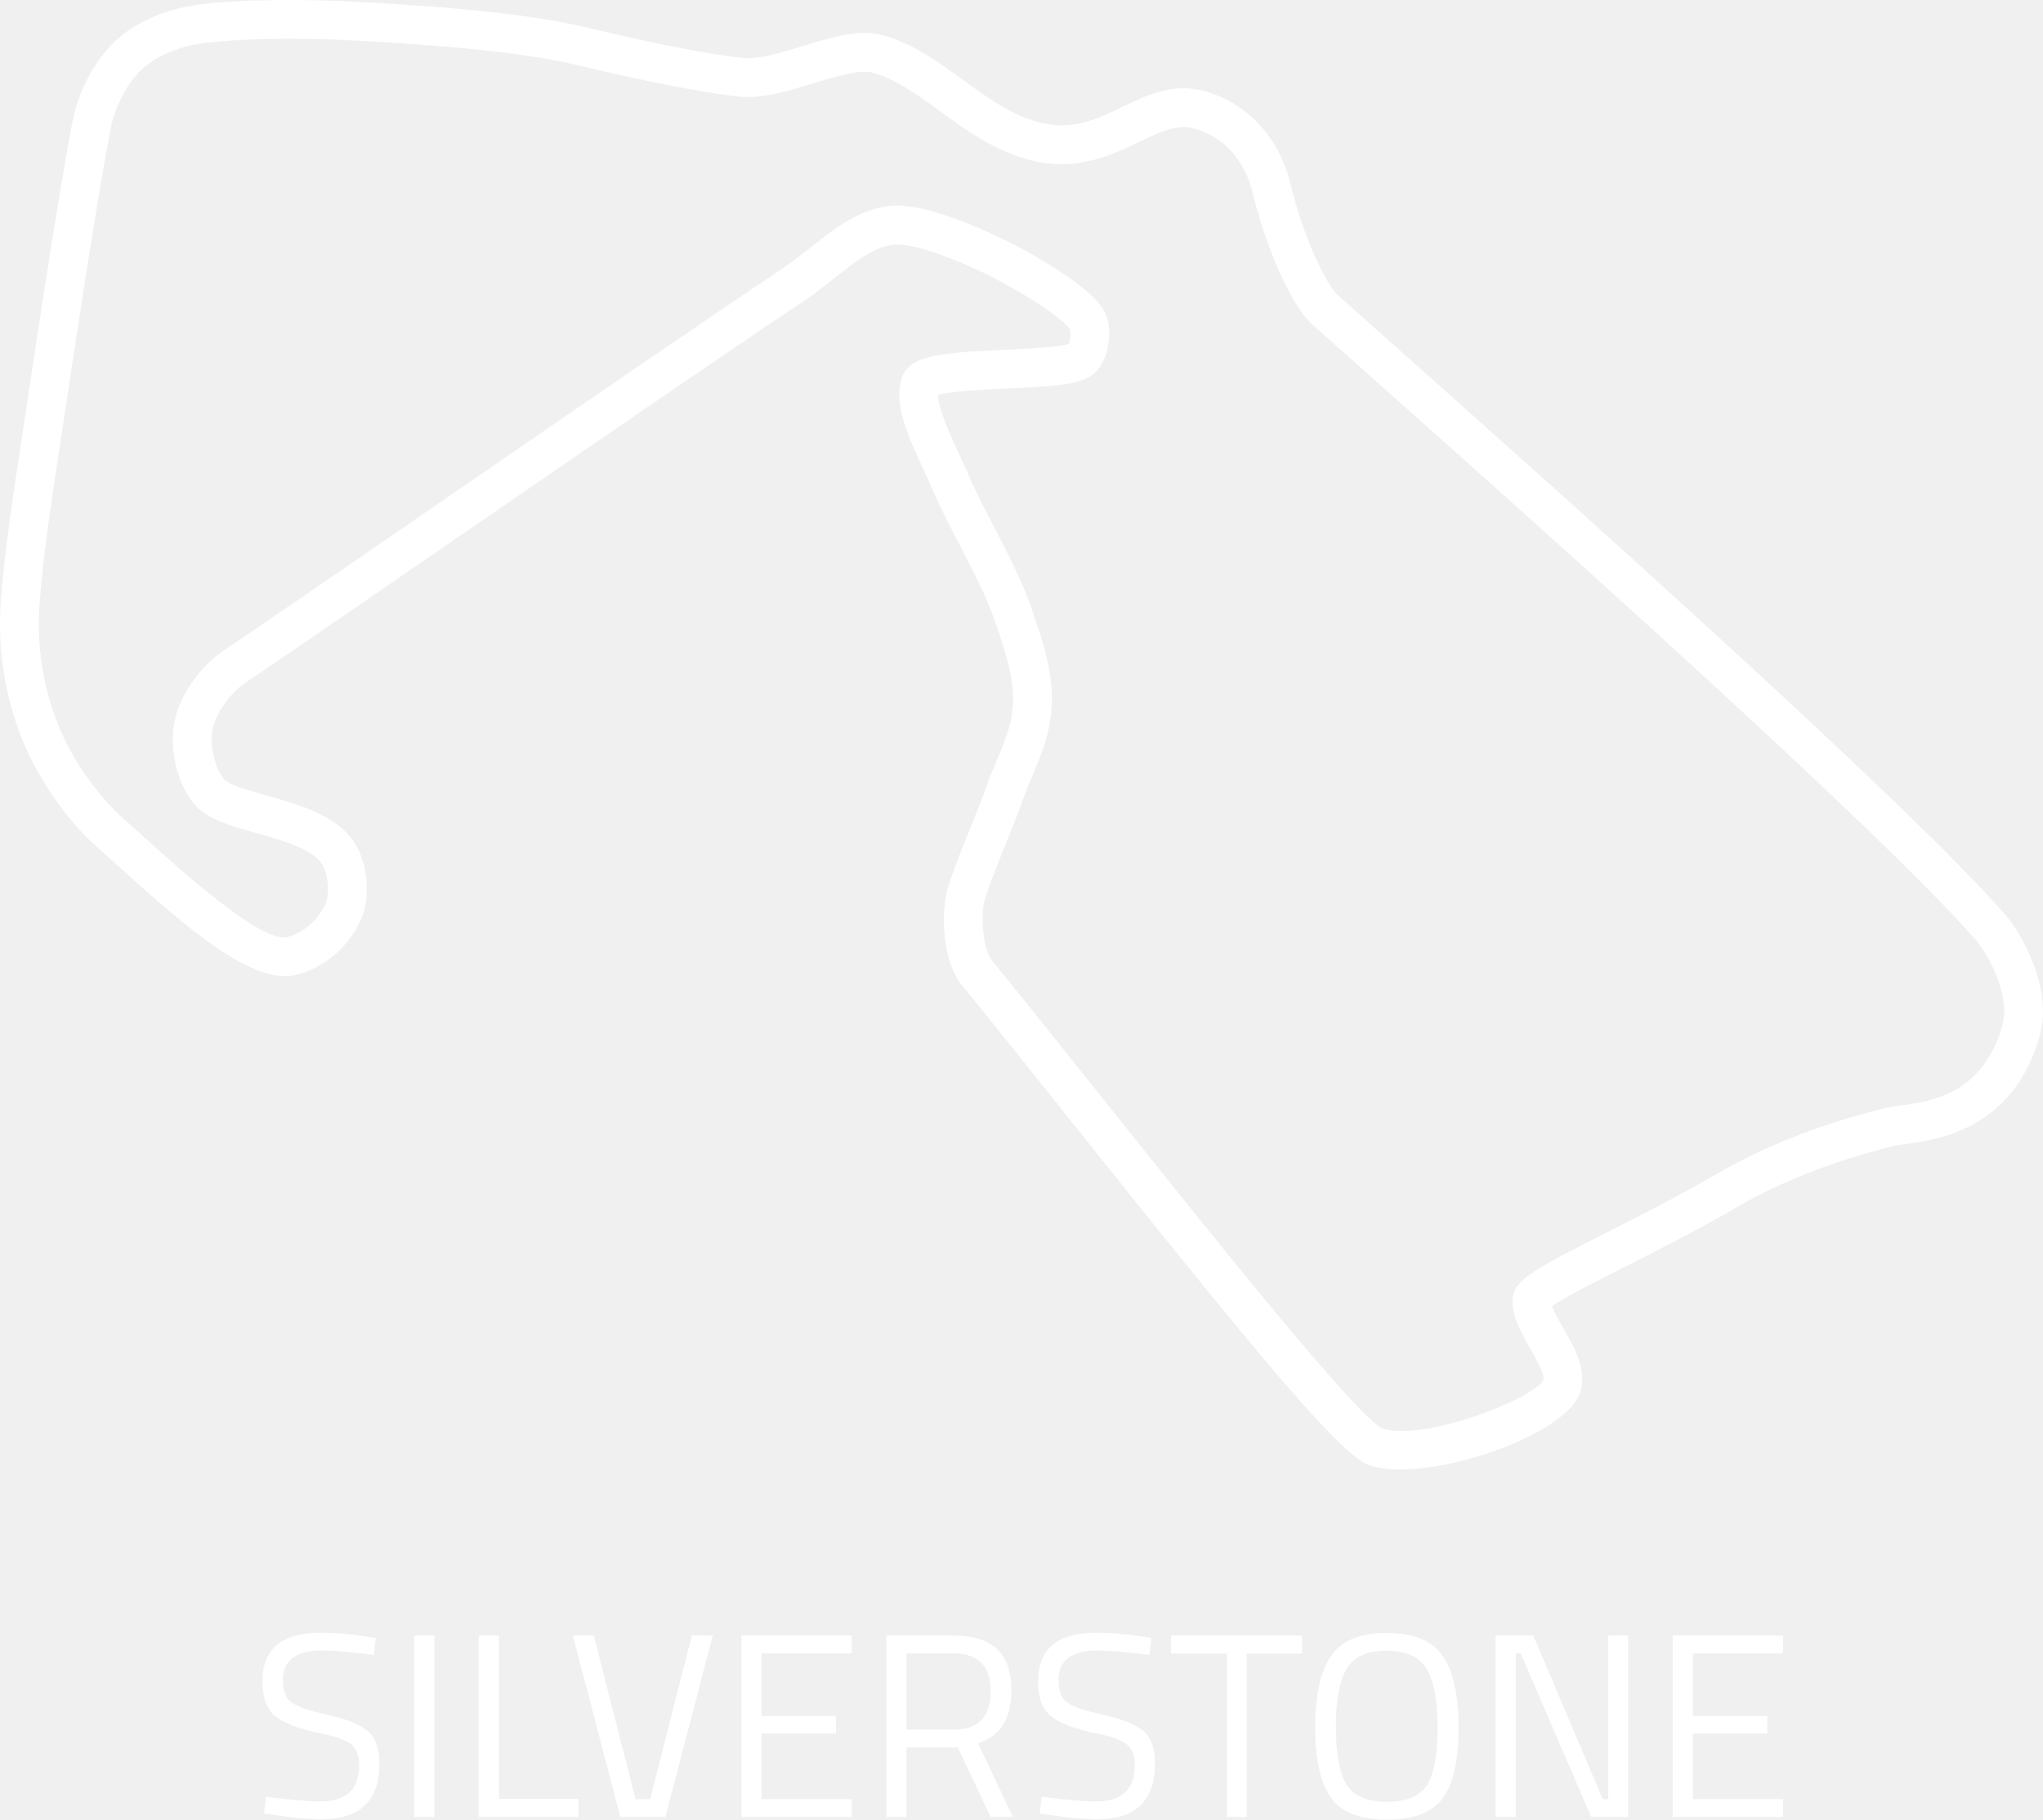
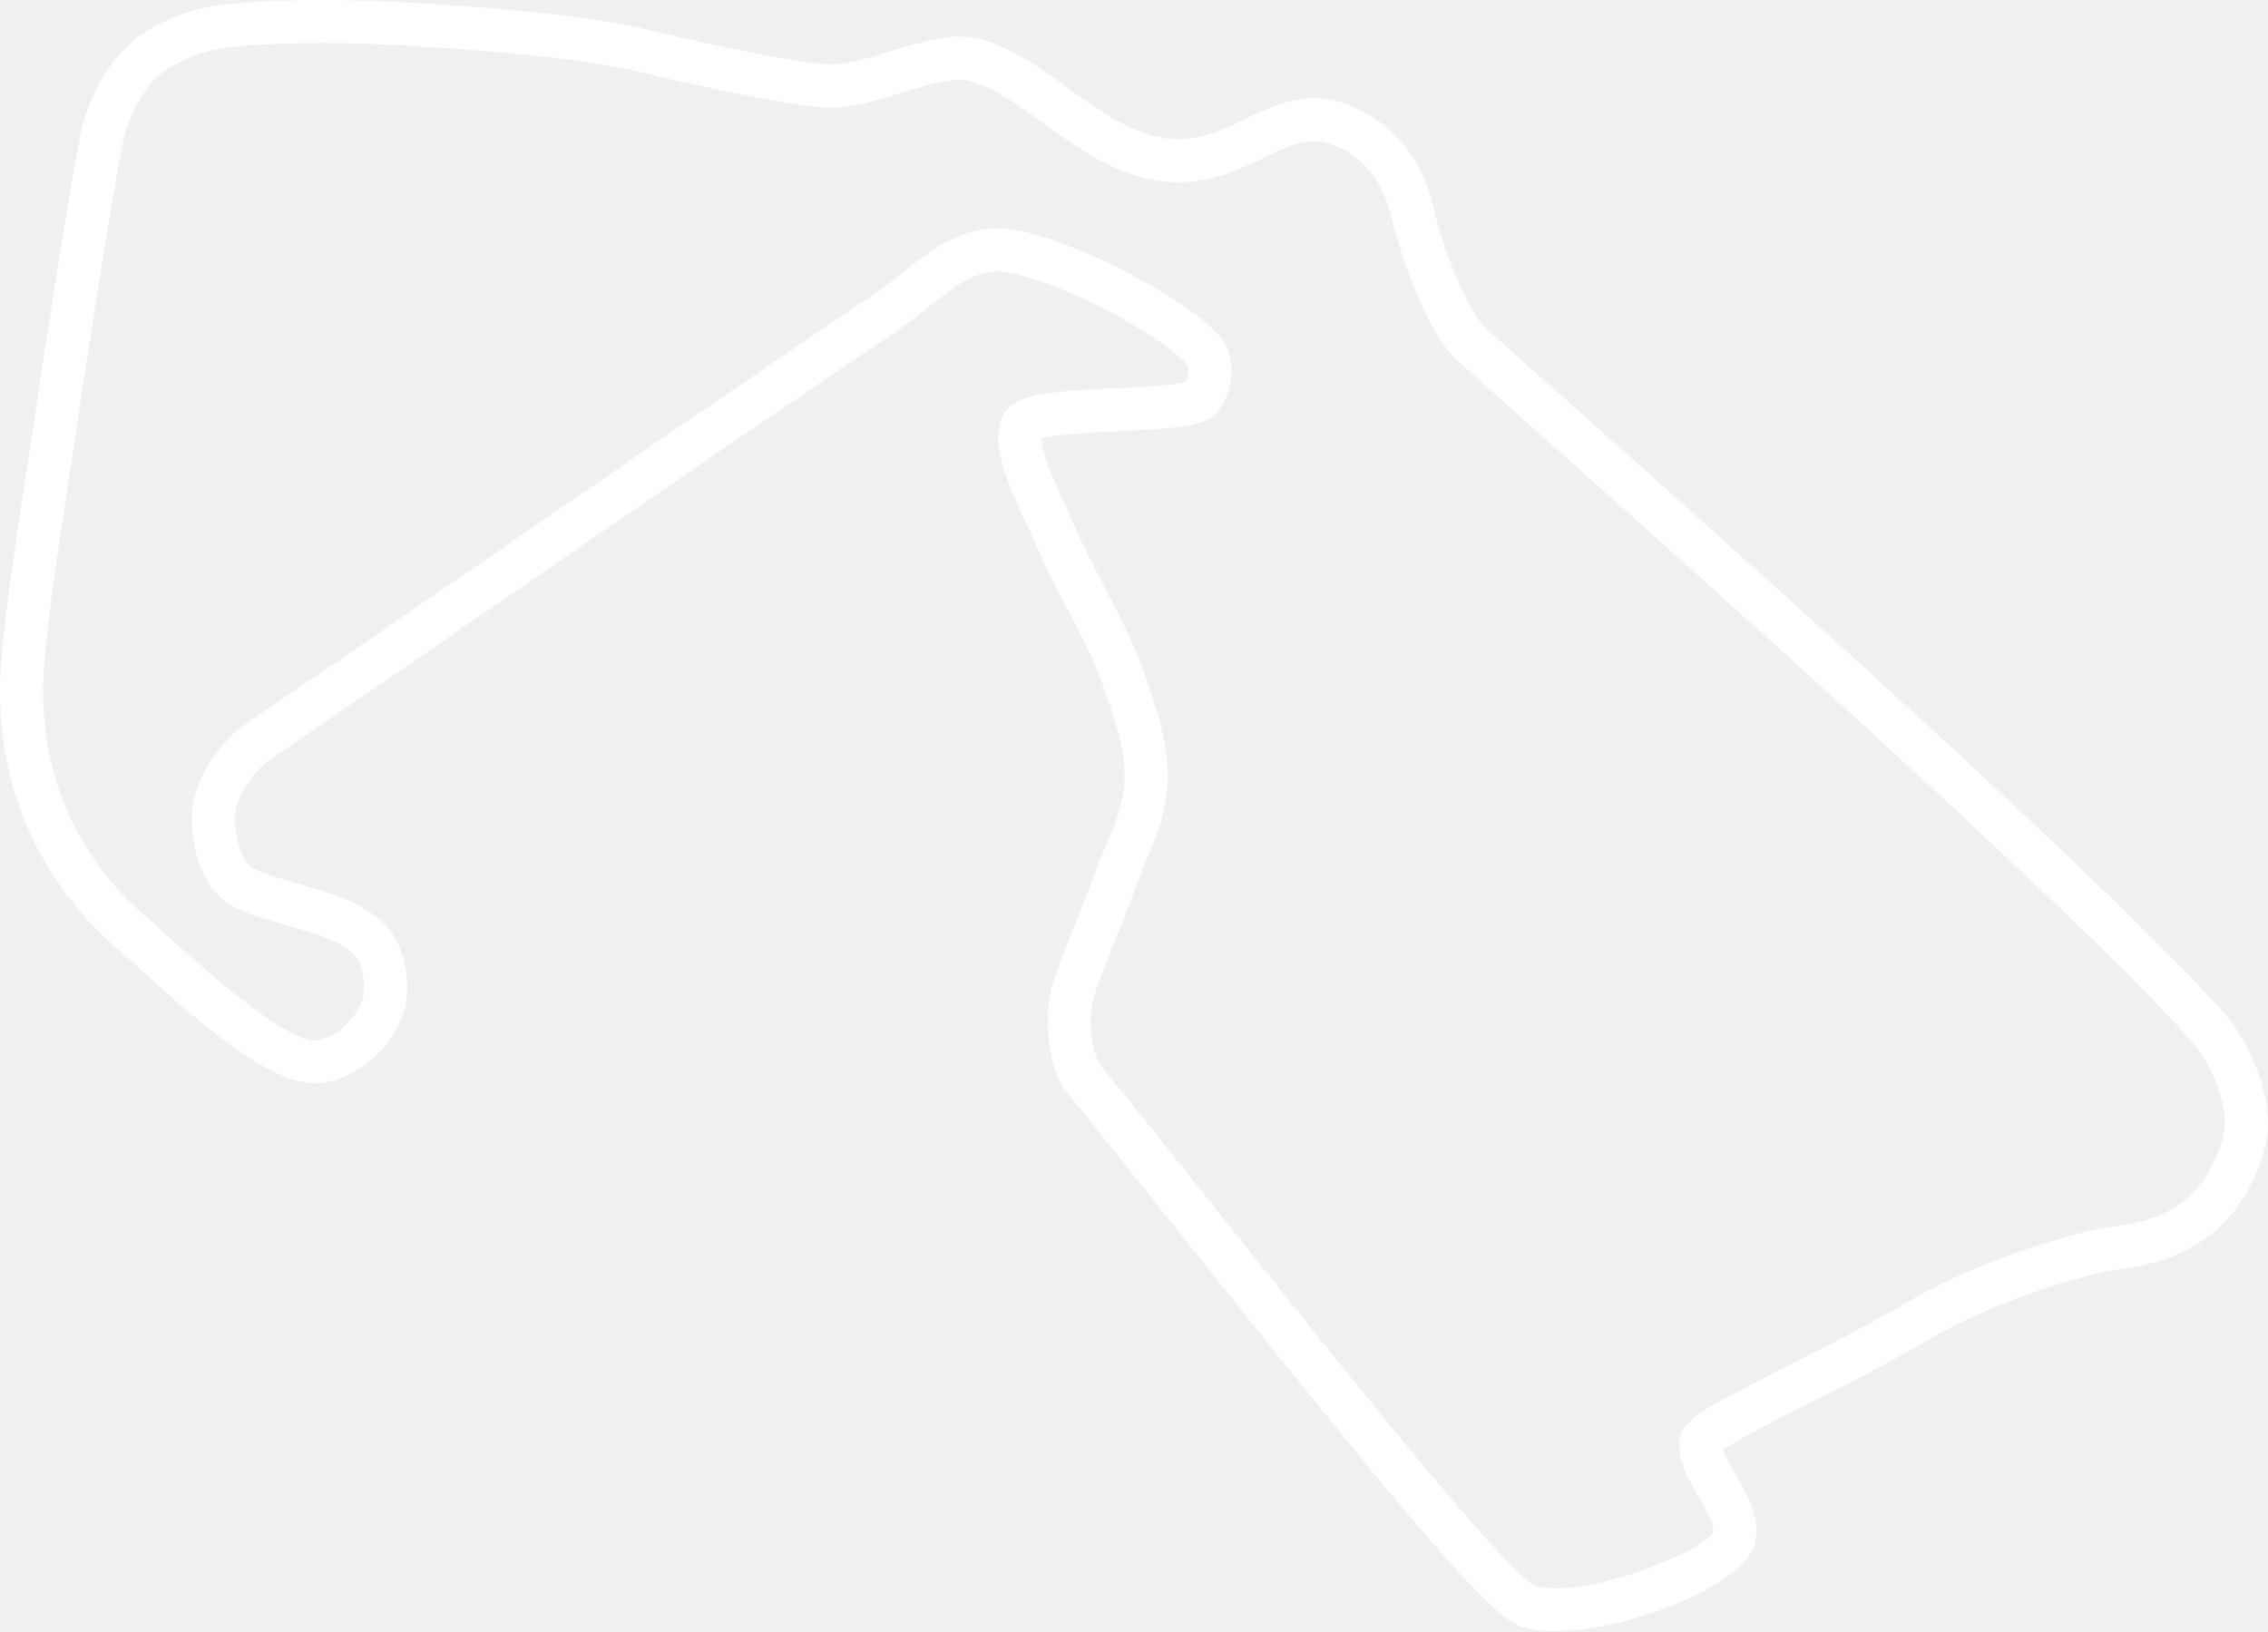
- <svg xmlns="http://www.w3.org/2000/svg" viewBox="0 0 3935.84 3505.21">
+ <svg xmlns="http://www.w3.org/2000/svg" width="3936" height="2831" viewBox="0 0 3936 2831" fill="none">
+   <g clip-path="url(#clip0_13_812)">
+     <path d="M2319.24 175.22C2402.47 197.6 2464.88 264.78 2486.34 355.12C2511.03 459.12 2556.26 549.84 2577.82 569.12C2604.61 593.04 2637.12 621.98 2674.16 654.92C2997.3 942.44 3669.67 1540.73 3862.94 1761.85C3895.48 1799.08 3954.68 1904.85 3929.94 1993.94C3879.46 2175.76 3733.24 2195.49 3670.8 2203.94C3662.02 2205.14 3653.71 2206.25 3649.44 2207.33L3645.66 2208.27C3536.54 2235.07 3431.28 2276.12 3349.24 2323.85C3272.24 2368.61 3192.02 2409.21 3127.52 2441.85C3072.89 2469.48 3011.81 2500.37 2990.15 2516.17C2994.02 2527.92 3004.85 2546.8 3011.94 2559.17C3033.81 2597.31 3058.6 2640.54 3043.46 2684.26C3015.46 2765.26 2757.76 2855.15 2644.52 2824.68C2643.12 2824.3 2641.75 2823.92 2640.42 2823.5C2587.05 2807.22 2444.52 2637.5 2069.86 2167.82C1991.2 2069.2 1916.92 1976.04 1852.53 1897.05C1815.24 1851.29 1811.87 1756.2 1825.93 1710.83C1836.78 1675.83 1853.39 1634.57 1869.46 1594.7C1881 1566 1891.87 1539.06 1900 1516C1906.71 1496.94 1913.9 1479.85 1920.85 1463.31C1935.85 1427.59 1948.85 1396.75 1951.36 1358.82C1954.86 1305.62 1934.84 1248.6 1915.49 1193.46L1913.25 1187.08C1899.48 1147.72 1873.51 1097.62 1848.41 1049.14C1828.41 1010.46 1809.41 973.91 1795.83 941.56C1790.83 929.74 1784.89 916.87 1778.68 903.56C1749.96 841.56 1720.27 777.56 1737.68 727.56C1752.79 684.13 1812.53 679.47 1935.41 673.82C1977.13 671.89 2038.95 669.04 2058.5 662.44C2061.77 655.59 2063.35 640.39 2061.23 634.04C2046.12 613.8 1988.38 574.36 1922.75 539.54C1856.75 504.54 1765.12 469.26 1725.94 470.93C1687.34 472.56 1647.78 503.87 1605.94 537.01C1586.55 552.36 1566.5 568.22 1545.13 582.36C1419.37 665.54 1141.98 856.28 897.248 1024.59C722.248 1144.94 556.918 1258.59 471.628 1316.07C442.628 1335.6 413.978 1377.12 409.118 1406.7C403.988 1437.96 414.118 1480.33 431.758 1501.14C441.058 1512.14 483.358 1524.04 514.258 1532.75C576.628 1550.36 647.328 1570.29 681.688 1621.55C708.508 1661.55 714.688 1727 695.838 1770.61C678.088 1811.53 636.148 1861.1 571.648 1877.61C490.288 1898.37 369.808 1796.92 232.228 1672.32C216.848 1658.39 202.978 1645.83 191.228 1635.61C130.578 1582.67 73.558 1501.4 42.428 1423.53C9.598 1341.53 -4.572 1251.14 1.348 1162.15C7.698 1067.22 26.778 942.78 45.218 822.44C49.558 794.09 53.848 766.13 57.868 739.14C70.538 654 113.998 365.94 139.588 234.19C150.888 176.01 182.228 116.84 221.348 79.79C258.758 44.4 315.228 18.91 376.348 9.79C457.288 -2.2 597.128 -1.8 692.798 3.66C791.798 9.32 997.798 21.07 1129.07 52.66C1257.79 83.54 1361.9 103.93 1430.15 111.66C1460.25 115.05 1503.9 101.66 1546.15 88.78C1601.91 71.7 1654.6 55.59 1699.45 67.54L1700.03 67.7C1757.62 83.2 1806.85 118.93 1854.46 153.51C1903.93 189.41 1950.89 223.36 2005.79 236.72C2067.34 251.64 2113.5 229.45 2162.36 205.95C2209.98 183.08 2259.22 159.4 2318.36 175.05L2319.24 175.22ZM2665 2752.63C2751.3 2775.85 2955.2 2693 2973.09 2658.91C2976.79 2648.1 2958.89 2616.91 2947.09 2596.26C2929.24 2565.16 2910.8 2532.99 2914.4 2500.21C2918.26 2465.13 2954.78 2445.31 3093.8 2375.01C3157.42 2342.84 3236.6 2302.81 3311.65 2259.14C3399.65 2207.91 3511.98 2164.03 3627.85 2135.57L3631.15 2134.76C3639.56 2132.63 3649.41 2131.3 3660.84 2129.76C3720.59 2121.7 3820.6 2108.21 3857.89 1973.92C3873.21 1918.69 3831.36 1839.34 3806.64 1811.05C3616.45 1593.46 2946.45 997.28 2624.45 710.77C2587.39 677.77 2554.84 648.84 2528.02 624.89C2484.71 586.25 2435.81 466.16 2413.57 372.4C2406.35 342.06 2380.86 269.25 2299.87 247.47L2299.21 247.29C2268.29 239.11 2239.38 251.84 2194.74 273.29C2141.69 298.8 2075.66 330.55 1988.14 309.29C1918.83 292.43 1863.67 252.53 1810.49 213.91C1766.49 181.91 1724.83 151.72 1680.56 139.81L1680.16 139.7C1655.99 133.26 1609.25 147.56 1568.01 160.17C1518.49 175.32 1467.31 191 1421.78 185.86C1331.78 175.71 1203.42 147.31 1111.62 125.3C986.868 95.3 785.368 83.82 688.548 78.3C576.098 71.87 452.238 74.12 387.338 83.77C341.738 90.55 298.898 109.35 272.788 134.06C244.848 160.52 221.378 205.42 213.038 248.43C187.698 378.72 144.478 665.4 131.818 750.16C127.818 777.25 123.488 805.3 119.118 833.76C100.918 952.55 82.118 1075.39 75.948 1167.13C70.743 1245.05 83.005 1323.16 111.838 1395.74C138.838 1463.31 188.108 1533.61 240.388 1579.25C252.388 1589.71 266.588 1602.58 282.388 1616.87C343.008 1671.8 504.068 1817.67 553.058 1805.13C591.428 1795.33 616.938 1764.4 627.138 1740.88C635.788 1720.95 631.928 1681.75 619.508 1663.23C600.508 1634.84 541.368 1618.16 493.878 1604.77C442.798 1590.36 398.688 1577.92 374.608 1549.49C342.668 1511.75 326.488 1448.07 335.248 1394.61C343.488 1344.51 383.248 1285.4 429.778 1254.05C514.778 1196.81 679.938 1083.21 854.778 962.97C1099.78 794.5 1377.44 603.53 1503.78 519.97C1522.49 507.59 1541.27 492.72 1559.44 478.35C1608.82 439.28 1659.89 398.88 1722.72 396.2C1804.72 392.72 1951.55 470.2 1957.72 473.47C1997.14 494.36 2092 547.73 2123.1 592C2139.71 615.65 2139.1 650.14 2132.98 674.52C2126.62 699.92 2113.22 718.89 2095.3 727.94C2067.52 741.94 2017.74 744.89 1938.81 748.52C1897.73 750.42 1831.81 753.45 1807.06 760.69C1807.06 786.95 1831.33 839.32 1846.52 872.07C1853.11 886.27 1859.43 899.96 1864.73 912.55C1877.19 942.13 1895.47 977.4 1914.82 1014.75C1941.11 1065.51 1968.3 1118.01 1983.82 1162.36L1986.04 1168.69C2006.87 1228.03 2030.46 1295.28 2025.95 1363.75C2022.63 1414.17 2005.95 1453.89 1989.77 1492.3C1983.26 1507.82 1976.5 1523.89 1970.53 1540.85C1961.87 1565.43 1950.69 1593.16 1938.86 1622.52C1923.37 1660.97 1907.33 1700.73 1897.4 1732.81C1887.67 1764.2 1895.15 1830.81 1910.53 1849.65C1975.16 1928.96 2049.53 2022.25 2128.36 2121.02C2331.65 2375.89 2609.8 2724.62 2663.36 2752.13L2665.05 2752.6" fill="white" />
+   </g>
  <defs>
-     <style>.cls-1{fill:#fff;}</style>
+     <clipPath id="clip0_13_812">
+       <rect width="3936" height="2831" fill="white" />
+     </clipPath>
  </defs>
-   <g id="Layer_2" data-name="Layer 2">
-     <g id="Layer_1-2" data-name="Layer 1">
-       <path class="cls-1" d="M620.77,3179.49q-75.75,0-75.75,57.06,0,31.82,17.42,43.68t70.7,23.74q53.28,11.87,75.5,30.8t22.22,62.37q0,107.57-111.6,107.57-36.87,0-92.42-8.59l-18.18-2.52,4-32.32q68.67,9.09,104.54,9.09,74.73,0,74.74-70.2,0-28.27-16.42-40.65t-61.35-21q-59.09-12.61-83.83-32.57t-24.75-66.91q0-93.93,112.62-93.93,36.86,0,88.37,7.57l17.17,2.53-3.53,32.82Q650.06,3179.49,620.77,3179.49Z" />
-       <path class="cls-1" d="M798,3500.16V3150.7h38.89v349.46Z" />
-       <path class="cls-1" d="M1114.65,3500.16H922.24V3150.7h38.89v314.62h153.52Z" />
-       <path class="cls-1" d="M1332.81,3150.7h40.4l-91.41,349.46H1195l-91.41-349.46h40.4l80.3,315.12h28.27Z" />
-       <path class="cls-1" d="M1428.25,3500.16V3150.7h212.6V3185H1467.13v120.7h143.42v33.83H1467.13v126.25h173.72v34.34Z" />
-       <path class="cls-1" d="M1746.39,3366.34v133.82h-38.88V3150.7h129.28q55.55,0,83.58,25.76t28,80.29q0,80.8-64.13,101.51l67.16,141.9H1908.5l-63.13-133.82Zm90.9-34.34q71.2,0,71.21-73.48T1836.79,3185h-90.4v147Z" />
-       <path class="cls-1" d="M2115,3179.49q-75.75,0-75.75,57.06,0,31.82,17.43,43.68t70.7,23.74q53.26,11.87,75.49,30.8t22.22,62.37q0,107.57-111.6,107.57-36.87,0-92.42-8.59l-18.18-2.52,4-32.32q68.67,9.09,104.54,9.09,74.73,0,74.74-70.2,0-28.27-16.41-40.65t-61.36-21q-59.08-12.61-83.83-32.57t-24.75-66.91q0-93.93,112.62-93.93,36.86,0,88.37,7.57l17.17,2.53-3.53,32.82Q2144.33,3179.49,2115,3179.49Z" />
-       <path class="cls-1" d="M2255.93,3185.55V3150.7h252.5v34.85H2401.88v314.61H2363.5V3185.55Z" />
-       <path class="cls-1" d="M2809.92,3328q0,93.43-29.8,135.34t-108.32,41.91q-78.53,0-108.32-42.92t-29.8-135.09q0-92.16,30.3-136.86t107.57-44.69q77.26,0,107.81,44.44T2809.92,3328Zm-236.34-1q0,76.76,20.2,110.34t78,33.58q57.82,0,77.77-32.82T2769.52,3328q0-77.27-20.71-112.62T2671.29,3180q-56.8,0-77.26,35.1T2573.58,3327Z" />
-       <path class="cls-1" d="M2881.12,3500.16V3150.7h72.72l133.82,315.12h10.61V3150.7h38.38v349.46h-71.21L2929.6,3185H2920v315.12Z" />
-       <path class="cls-1" d="M3222.49,3500.16V3150.7H3435.1V3185H3261.38v120.7H3404.8v33.83H3261.38v126.25H3435.1v34.34Z" />
-       <path class="cls-1" d="M2319.24,175.22c83.23,22.38,145.64,89.56,167.1,179.9,24.69,104,69.92,194.72,91.48,214,26.79,23.92,59.3,52.86,96.34,85.8,323.14,287.52,995.51,885.81,1188.78,1106.93,32.54,37.23,91.74,143,67,232.09-50.48,181.82-196.7,201.55-259.14,210-8.78,1.2-17.09,2.31-21.36,3.39l-3.78.94c-109.12,26.8-214.38,67.85-296.42,115.58-77,44.76-157.22,85.36-221.72,118-54.63,27.63-115.71,58.52-137.37,74.32,3.87,11.75,14.7,30.63,21.79,43,21.87,38.14,46.66,81.37,31.52,125.09-28,81-285.7,170.89-398.94,140.42-1.4-.38-2.77-.76-4.1-1.18-53.37-16.28-195.9-186-570.56-655.68-78.66-98.62-152.94-191.78-217.33-270.77-37.29-45.76-40.66-140.85-26.6-186.22,10.85-35,27.46-76.26,43.53-116.13C1881,1566,1891.87,1539.06,1900,1516c6.71-19.06,13.9-36.15,20.85-52.69,15-35.72,28-66.56,30.51-104.49,3.5-53.2-16.52-110.22-35.87-165.36l-2.24-6.38c-13.77-39.36-39.74-89.46-64.84-137.94-20-38.68-39-75.23-52.58-107.58-5-11.82-10.94-24.69-17.15-38-28.72-62-58.41-126-41-176,15.11-43.43,74.85-48.09,197.73-53.74,41.72-1.93,103.54-4.78,123.09-11.38,3.27-6.85,4.85-22.05,2.73-28.4-15.11-20.24-72.85-59.68-138.48-94.5-66-35-157.63-70.28-196.81-68.61-38.6,1.63-78.16,32.94-120,66.08-19.39,15.35-39.44,31.21-60.81,45.35-125.76,83.18-403.15,273.92-647.88,442.23-175,120.35-340.33,234-425.62,291.48-29,19.53-57.65,61.05-62.51,90.63-5.13,31.26,5,73.63,22.64,94.44,9.3,11,51.6,22.9,82.5,31.61,62.37,17.61,133.07,37.54,167.43,88.8,26.82,40,33,105.45,14.15,149.06-17.75,40.92-59.69,90.49-124.19,107-81.36,20.76-201.84-80.69-339.42-205.29-15.38-13.93-29.25-26.49-41-36.71-60.65-52.94-117.67-134.21-148.8-212.08-32.83-82-47-172.39-41.08-261.38,6.35-94.93,25.43-219.37,43.87-339.71,4.34-28.35,8.63-56.31,12.65-83.3C70.54,654,114,365.94,139.59,234.19c11.3-58.18,42.64-117.35,81.76-154.4,37.41-35.39,93.88-60.88,155-70C457.29-2.2,597.13-1.8,692.8,3.66c99,5.66,305,17.41,436.27,49,128.72,30.88,232.83,51.27,301.08,59,30.1,3.39,73.75-10,116-22.88,55.76-17.08,108.45-33.19,153.3-21.24l.58.16c57.59,15.5,106.82,51.23,154.43,85.81,49.47,35.9,96.43,69.85,151.33,83.21,61.55,14.92,107.71-7.27,156.57-30.77,47.62-22.87,96.86-46.55,156-30.9ZM2665,2752.63c86.3,23.22,290.2-59.63,308.09-93.72,3.7-10.81-14.2-42-26-62.65-17.85-31.1-36.29-63.27-32.69-96.05,3.86-35.08,40.38-54.9,179.4-125.2,63.62-32.17,142.8-72.2,217.85-115.87,88-51.23,200.33-95.11,316.2-123.57l3.3-.81c8.41-2.13,18.26-3.46,29.69-5,59.75-8.06,159.76-21.55,197.05-155.84,15.32-55.23-26.53-134.58-51.25-162.87-190.19-217.59-860.19-813.77-1182.19-1100.28-37.06-33-69.61-61.93-96.43-85.88-43.31-38.64-92.21-158.73-114.45-252.49-7.22-30.34-32.71-103.15-113.7-124.93l-.66-.18c-30.92-8.18-59.83,4.55-104.47,26-53.05,25.51-119.08,57.26-206.6,36-69.31-16.86-124.47-56.76-177.65-95.38-44-32-85.66-62.19-129.93-74.1l-.4-.11c-24.17-6.44-70.91,7.86-112.15,20.47-49.52,15.15-100.7,30.83-146.23,25.69-90-10.15-218.36-38.55-310.16-60.56-124.75-30-326.25-41.48-423.07-47-112.45-6.43-236.31-4.18-301.21,5.47-45.6,6.78-88.44,25.58-114.55,50.29-27.94,26.46-51.41,71.36-59.75,114.37C187.7,378.72,144.48,665.4,131.82,750.16c-4,27.09-8.33,55.14-12.7,83.6-18.2,118.79-37,241.63-43.17,333.37a524.54,524.54,0,0,0,35.89,228.61c27,67.57,76.27,137.87,128.55,183.51,12,10.46,26.2,23.33,42,37.62,60.62,54.93,221.68,200.8,270.67,188.26,38.37-9.8,63.88-40.73,74.08-64.25,8.65-19.93,4.79-59.13-7.63-77.65-19-28.39-78.14-45.07-125.63-58.46-51.08-14.41-95.19-26.85-119.27-55.28-31.94-37.74-48.12-101.42-39.36-154.88,8.24-50.1,48-109.21,94.53-140.56,85-57.24,250.16-170.84,425-291.08,245-168.47,522.66-359.44,649-443,18.71-12.38,37.49-27.25,55.66-41.62,49.38-39.07,100.45-79.47,163.28-82.15,82-3.48,228.83,74,235,77.27C1997.14,494.36,2092,547.73,2123.1,592c16.61,23.65,16,58.14,9.88,82.52-6.36,25.4-19.76,44.37-37.68,53.42-27.78,14-77.56,16.95-156.49,20.58-41.08,1.9-107,4.93-131.75,12.17,0,26.26,24.27,78.63,39.46,111.38,6.59,14.2,12.91,27.89,18.21,40.48,12.46,29.58,30.74,64.85,50.09,102.2,26.29,50.76,53.48,103.26,69,147.61l2.22,6.33c20.83,59.34,44.42,126.59,39.91,195.06-3.32,50.42-20,90.14-36.18,128.55-6.51,15.52-13.27,31.59-19.24,48.55-8.66,24.58-19.84,52.31-31.67,81.67-15.49,38.45-31.53,78.21-41.46,110.29-9.73,31.39-2.25,98,13.13,116.84,64.63,79.31,139,172.6,217.83,271.37,203.29,254.87,481.44,603.6,535,631.11l1.69.47" />
-     </g>
-   </g>
</svg>
